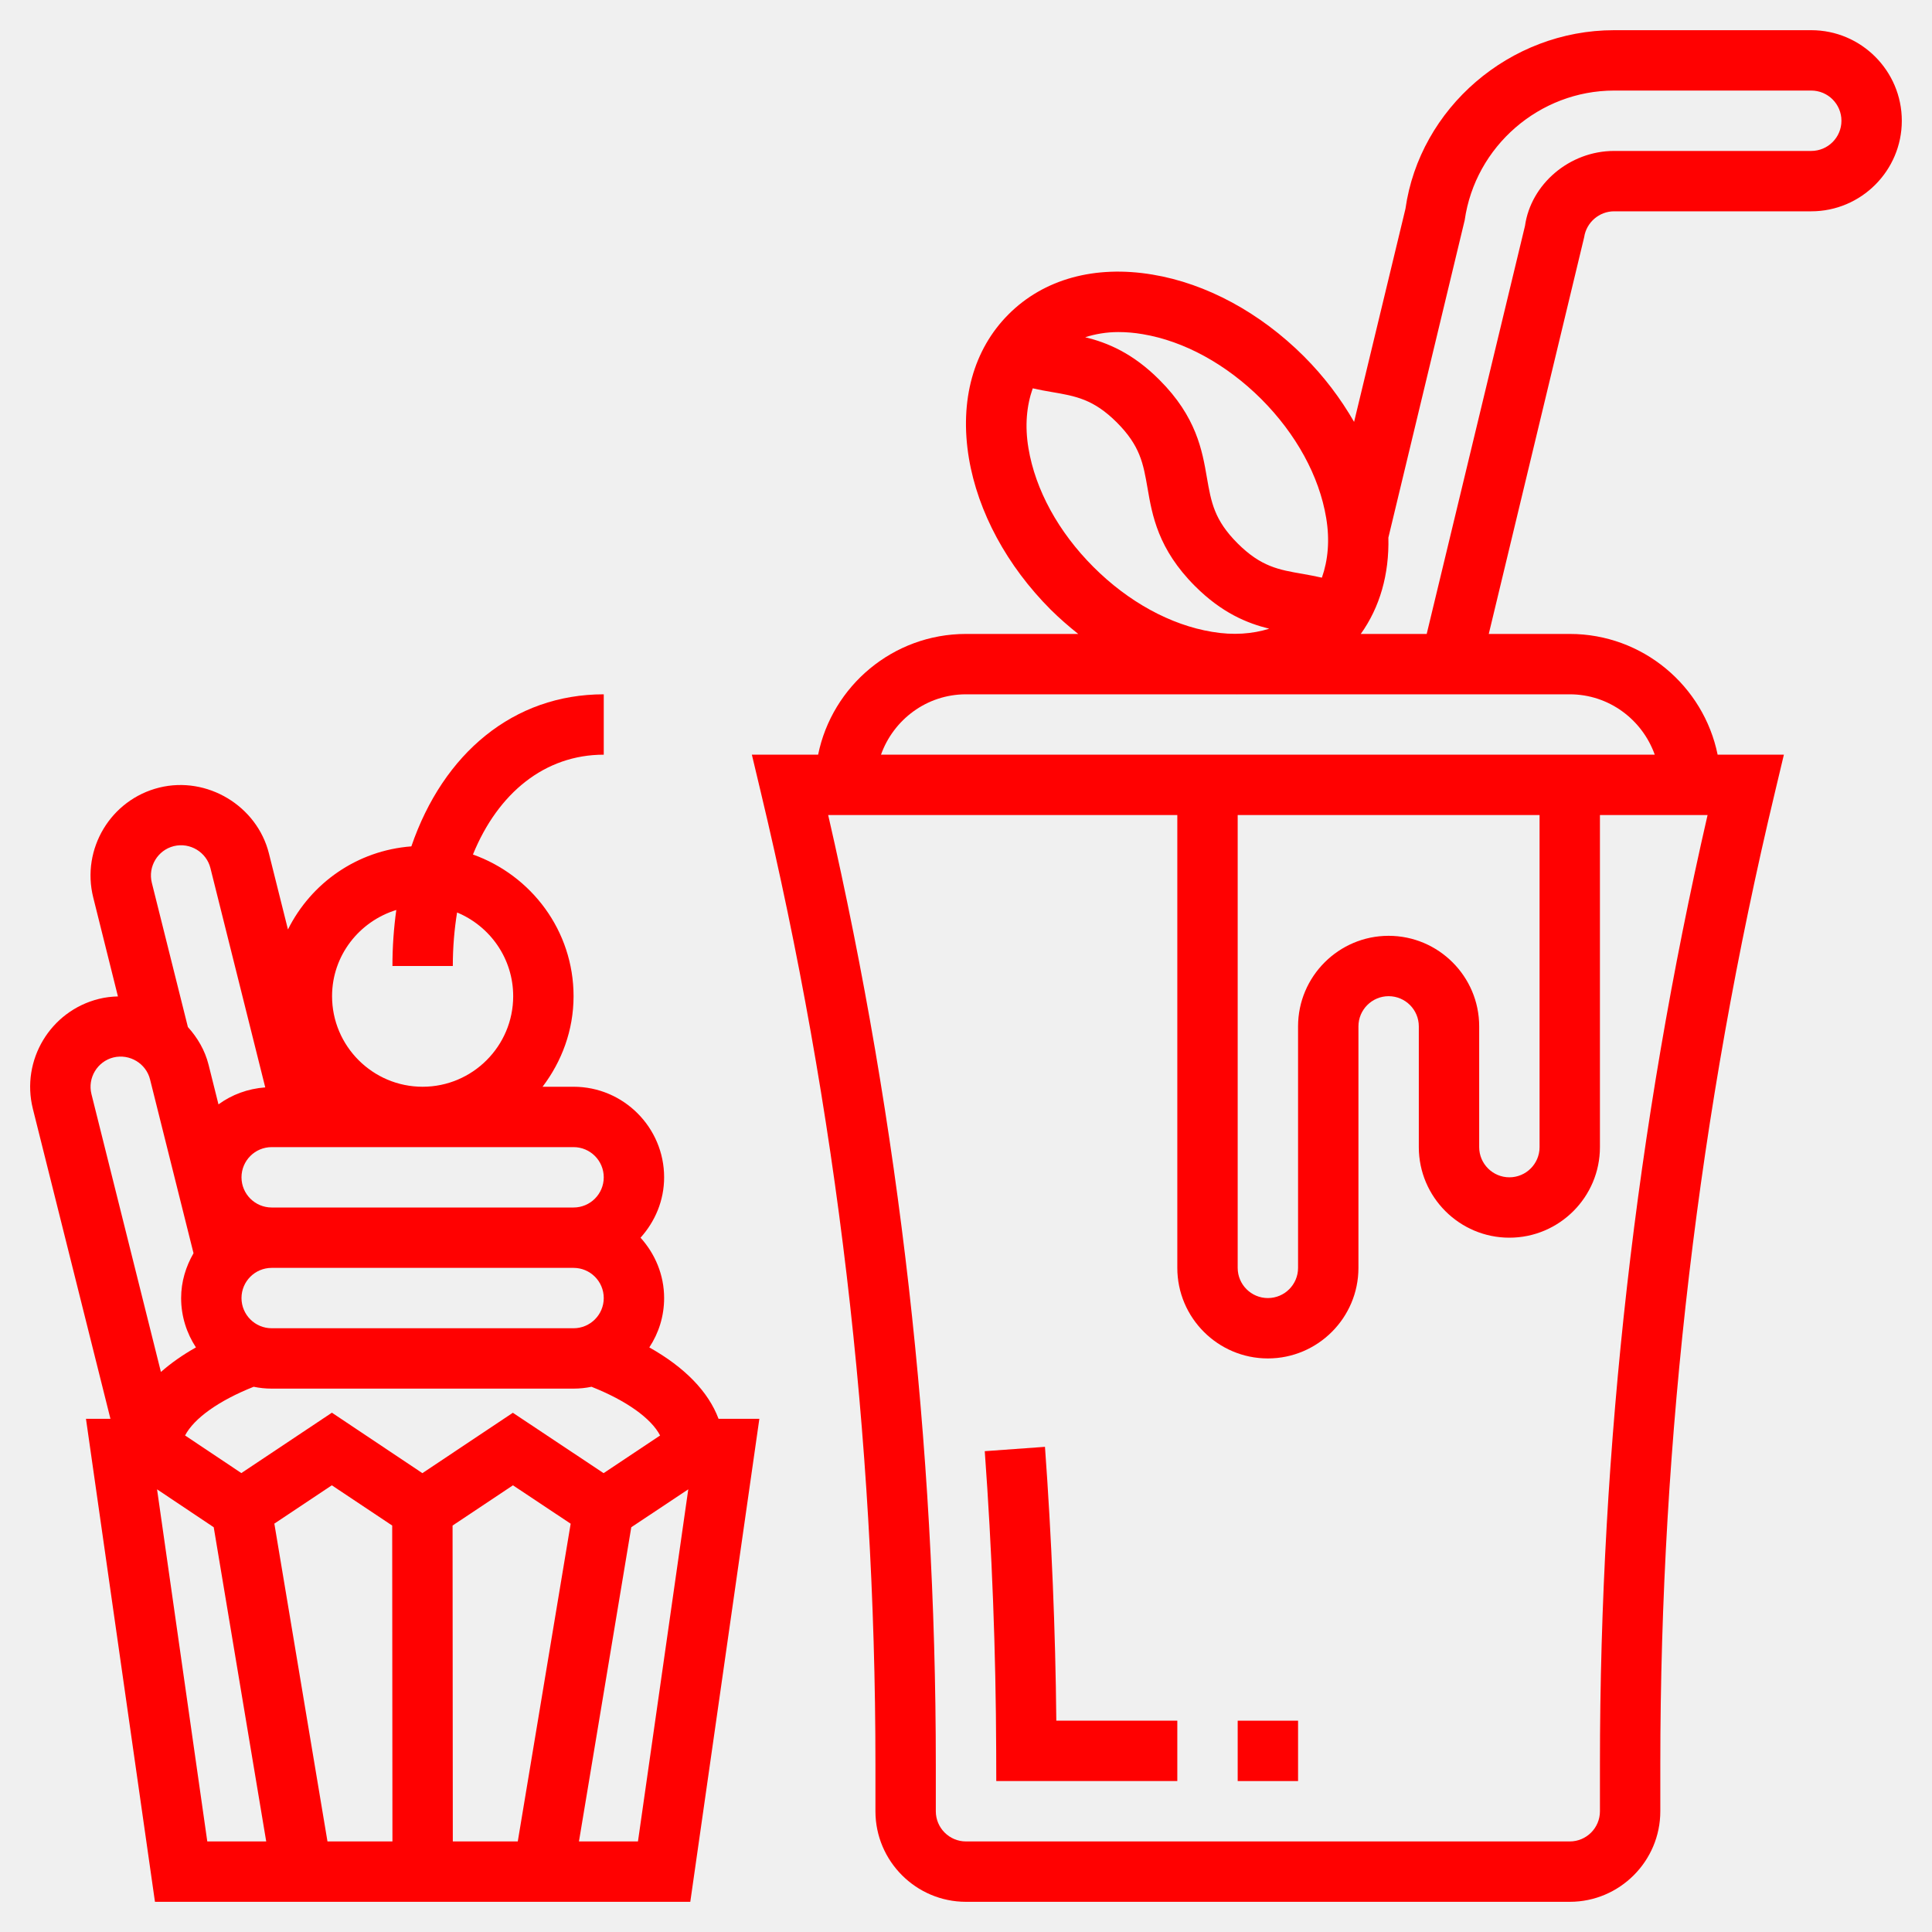
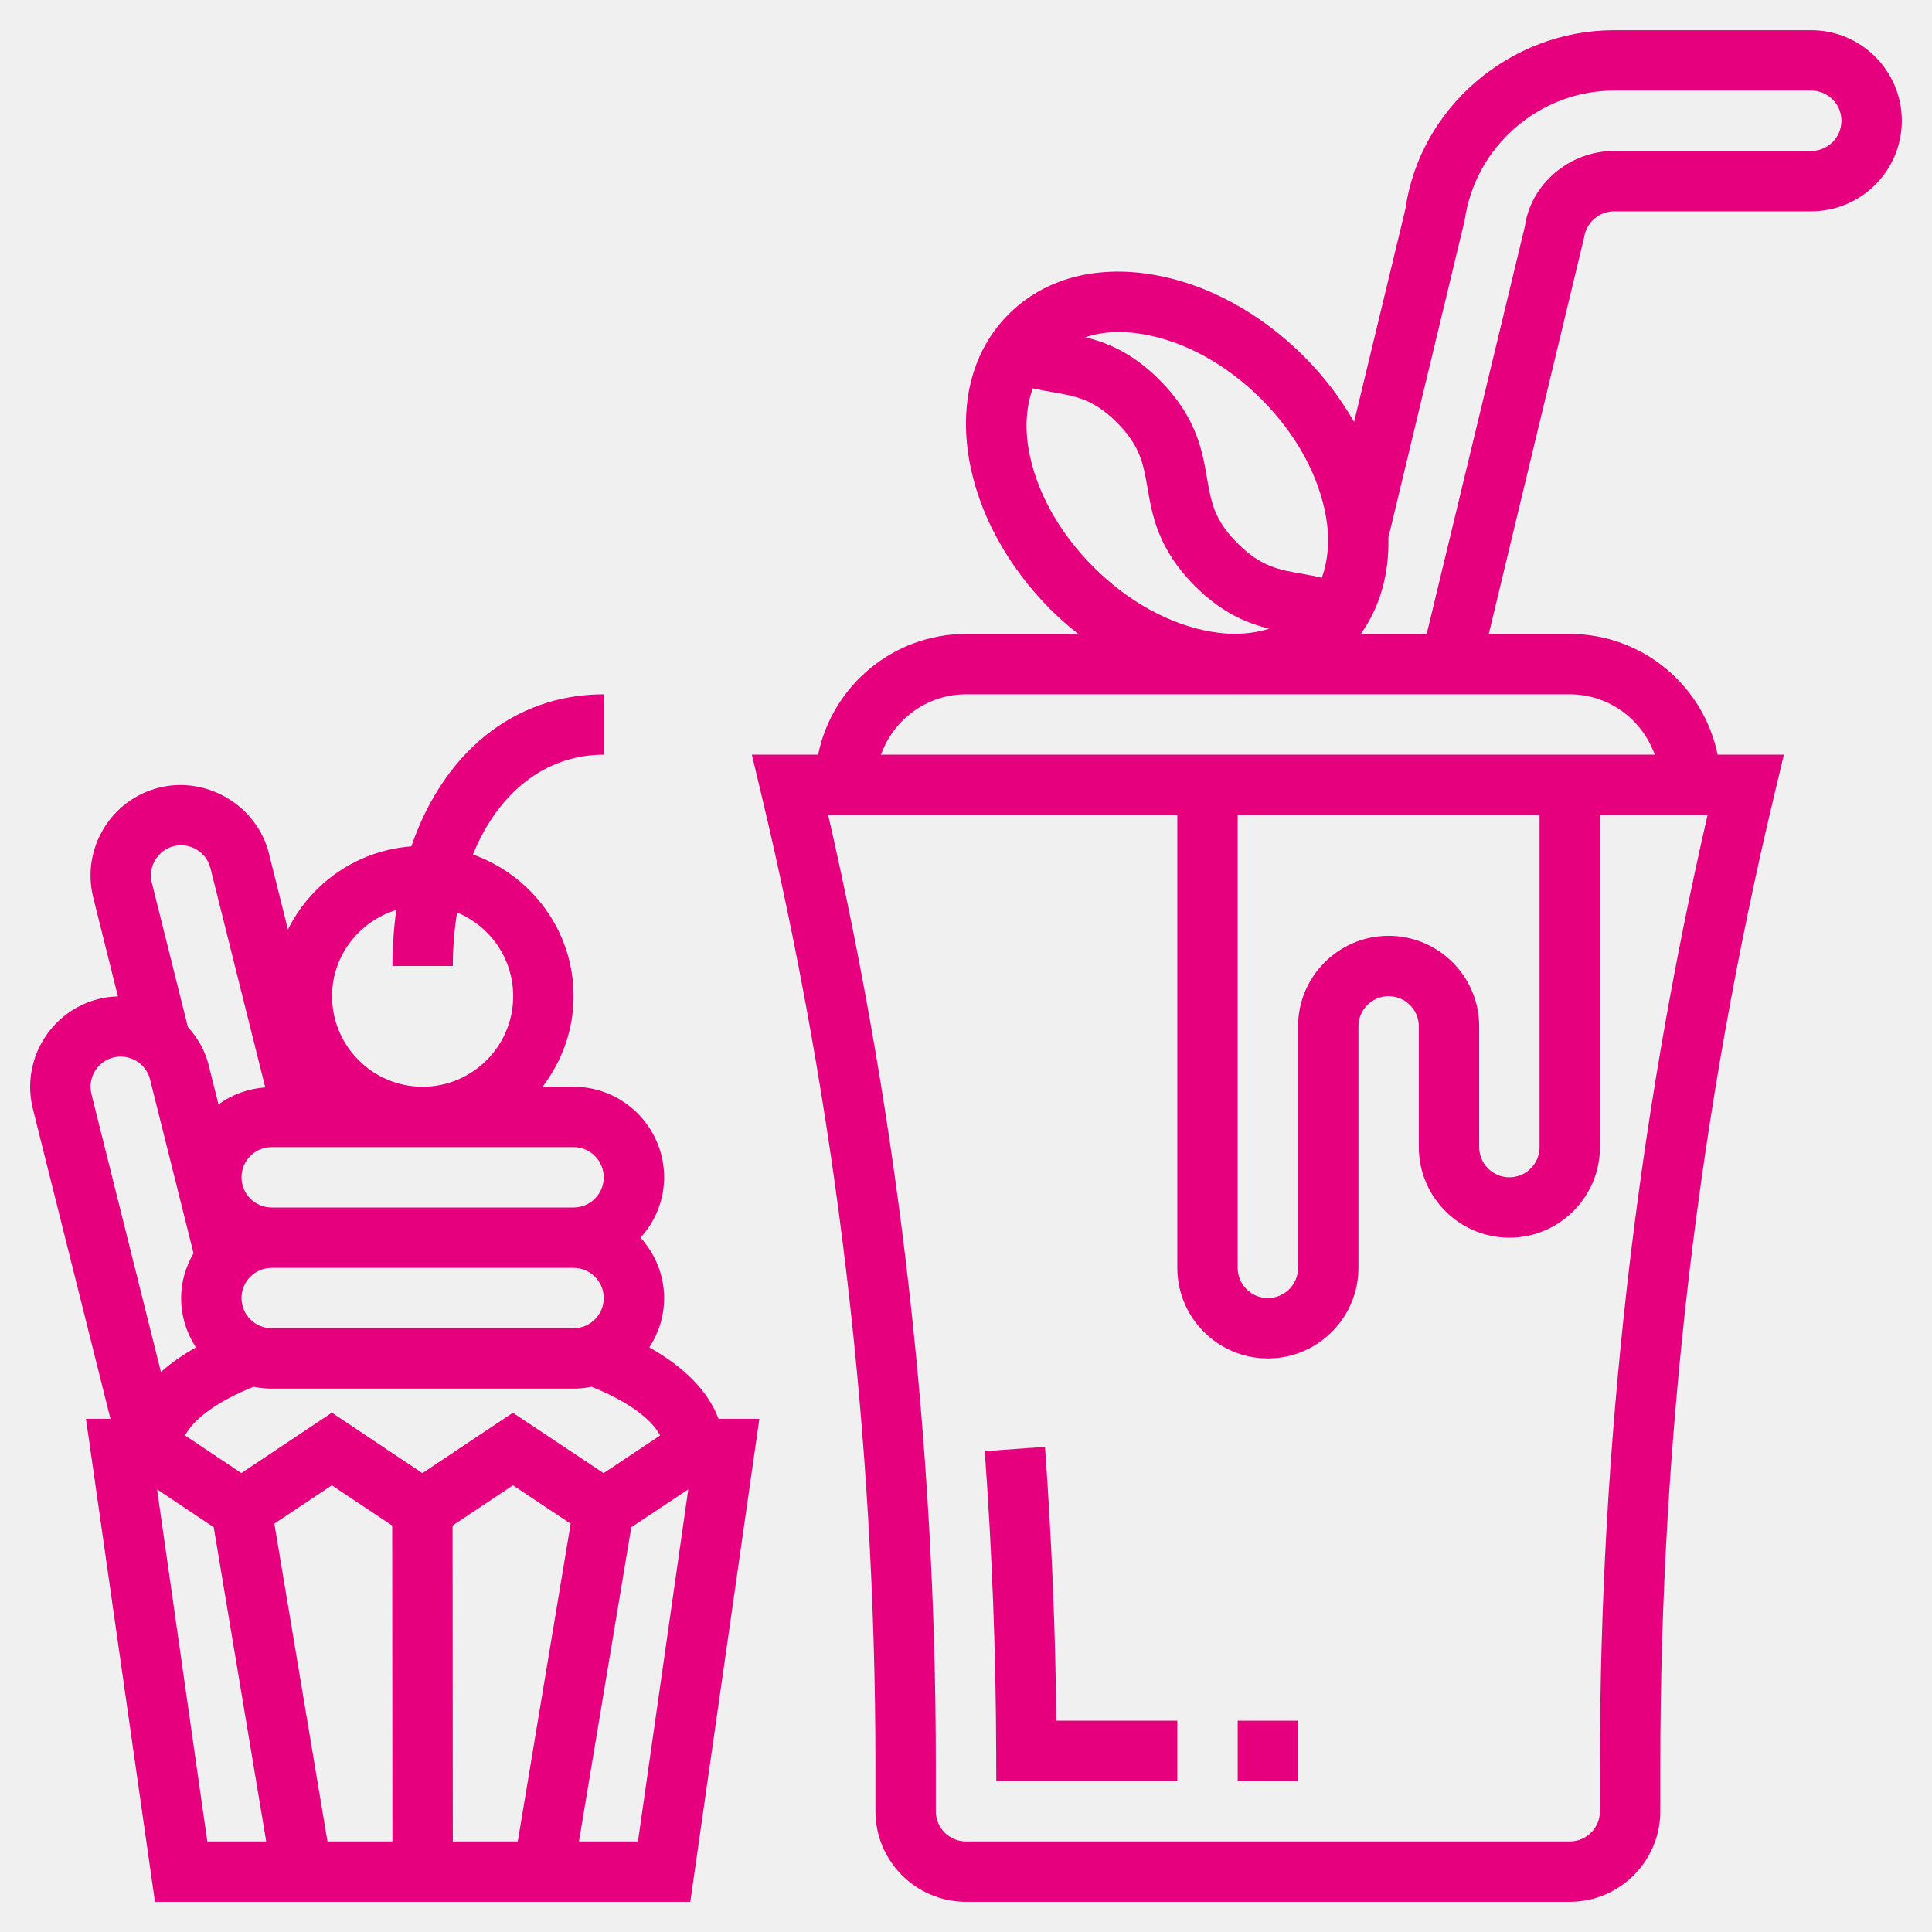
<svg xmlns="http://www.w3.org/2000/svg" width="24" height="24" viewBox="0 0 24 24" fill="none">
  <g clip-path="url(#clip0_1_418)">
-     <path d="M8.066 16.738C8.182 16.562 8.25 16.352 8.25 16.125C8.25 15.836 8.137 15.575 7.957 15.375C8.137 15.175 8.25 14.914 8.25 14.625C8.25 14.005 7.745 13.5 7.125 13.5H6.74C6.978 13.186 7.125 12.799 7.125 12.375C7.125 11.562 6.601 10.874 5.875 10.615C6.187 9.849 6.77 9.375 7.5 9.375V8.625C6.38 8.625 5.507 9.356 5.11 10.514C4.436 10.565 3.865 10.969 3.577 11.546L3.341 10.603C3.194 10.012 2.574 9.636 1.977 9.784C1.375 9.934 1.008 10.546 1.158 11.148L1.465 12.378C1.386 12.38 1.306 12.389 1.227 12.409C0.625 12.559 0.258 13.171 0.408 13.773L1.372 17.625H1.068L1.925 23.625H8.575L9.433 17.625H8.926C8.8 17.288 8.506 16.985 8.066 16.738ZM4.923 11.304C4.892 11.527 4.875 11.759 4.875 12H5.625C5.625 11.767 5.644 11.546 5.678 11.335C6.087 11.505 6.375 11.906 6.375 12.375C6.375 12.995 5.87 13.5 5.25 13.5C4.63 13.5 4.125 12.995 4.125 12.375C4.125 11.87 4.462 11.446 4.923 11.304ZM3.375 14.25H7.125C7.332 14.25 7.5 14.418 7.5 14.625C7.5 14.832 7.332 15 7.125 15H3.375C3.168 15 3 14.832 3 14.625C3 14.418 3.168 14.25 3.375 14.25ZM7.5 16.125C7.5 16.332 7.332 16.5 7.125 16.5H3.375C3.168 16.5 3 16.332 3 16.125C3 15.918 3.168 15.75 3.375 15.75H7.125C7.332 15.75 7.5 15.918 7.5 16.125ZM2.159 10.511C2.362 10.461 2.565 10.587 2.614 10.784L3.295 13.508C3.078 13.524 2.88 13.598 2.714 13.719L2.591 13.227C2.546 13.047 2.453 12.89 2.334 12.758L1.886 10.966C1.836 10.765 1.959 10.561 2.159 10.511ZM1.136 13.591C1.086 13.39 1.209 13.186 1.409 13.136C1.612 13.087 1.815 13.212 1.864 13.409L2.404 15.568C2.309 15.733 2.25 15.921 2.25 16.125C2.25 16.352 2.319 16.562 2.434 16.738C2.267 16.832 2.123 16.934 1.999 17.043L1.136 13.591ZM2.575 22.875L1.951 18.501L2.655 18.972L3.307 22.875H2.575ZM4.068 22.875L3.408 18.927L4.122 18.451L4.872 18.951L4.875 22.875H4.068ZM4.123 17.549L2.998 18.299L2.299 17.832C2.41 17.619 2.718 17.399 3.151 17.227C3.224 17.242 3.298 17.25 3.375 17.25H7.125C7.201 17.25 7.276 17.242 7.348 17.227C7.782 17.399 8.089 17.619 8.2 17.832L7.498 18.3L6.371 17.55L5.247 18.3L4.123 17.549ZM6.432 22.875H5.625L5.622 18.951L6.372 18.451L7.089 18.928L6.432 22.875ZM7.925 22.875H7.192L7.842 18.972L8.55 18.501L7.925 22.875Z" fill="#FF0101" />
-     <path d="M12.981 17.973L12.233 18.027C12.323 19.262 12.371 20.515 12.375 21.752L12.376 22.125H14.625V21.375H13.122C13.111 20.243 13.063 19.101 12.981 17.973Z" fill="#FF0101" />
-     <path d="M22.5 0.375H20.051C18.753 0.375 17.636 1.344 17.459 2.594L16.821 5.241C16.655 4.952 16.447 4.676 16.198 4.427C15.654 3.884 14.986 3.522 14.317 3.411C13.6 3.291 12.966 3.467 12.529 3.904C12.092 4.341 11.917 4.976 12.036 5.692C12.148 6.361 12.509 7.029 13.052 7.573C13.162 7.682 13.276 7.781 13.394 7.875H12C11.095 7.875 10.337 8.52 10.163 9.375H9.34L9.45 9.837C10.396 13.79 10.875 17.855 10.875 21.919V22.5C10.875 23.12 11.38 23.625 12 23.625H19.5C20.12 23.625 20.625 23.12 20.625 22.5V21.919C20.625 17.855 21.104 13.79 22.05 9.837L22.16 9.375H21.337C21.163 8.52 20.406 7.875 19.5 7.875H18.494L19.679 2.947C19.706 2.763 19.866 2.625 20.051 2.625H22.5C23.12 2.625 23.625 2.12 23.625 1.5C23.625 0.88 23.12 0.375 22.5 0.375ZM13.892 4.125C13.989 4.125 14.09 4.133 14.194 4.151C14.71 4.237 15.233 4.524 15.668 4.957C16.102 5.392 16.388 5.915 16.474 6.432C16.521 6.71 16.497 6.96 16.421 7.176C16.34 7.158 16.261 7.143 16.188 7.13C15.884 7.078 15.665 7.04 15.374 6.75C15.083 6.459 15.046 6.239 14.993 5.936C14.935 5.598 14.863 5.178 14.403 4.719C14.07 4.385 13.757 4.257 13.481 4.189C13.608 4.149 13.744 4.125 13.892 4.125ZM12.776 5.569C12.729 5.29 12.753 5.04 12.829 4.824C12.909 4.842 12.988 4.857 13.061 4.869C13.364 4.921 13.583 4.958 13.874 5.248C14.165 5.54 14.202 5.759 14.255 6.063C14.313 6.4 14.385 6.821 14.844 7.28C15.178 7.614 15.491 7.742 15.767 7.81C15.559 7.875 15.32 7.894 15.057 7.849C14.541 7.764 14.017 7.477 13.583 7.043C13.148 6.608 12.862 6.085 12.776 5.569ZM21.212 10.125C20.325 13.989 19.875 17.954 19.875 21.919V22.5C19.875 22.707 19.707 22.875 19.5 22.875H12C11.793 22.875 11.625 22.707 11.625 22.5V21.919C11.625 17.954 11.175 13.989 10.288 10.125H14.625V15.75C14.625 16.37 15.13 16.875 15.75 16.875C16.37 16.875 16.875 16.37 16.875 15.75V12.75C16.875 12.543 17.044 12.375 17.25 12.375C17.457 12.375 17.625 12.543 17.625 12.75V14.25C17.625 14.87 18.13 15.375 18.75 15.375C19.37 15.375 19.875 14.87 19.875 14.25V10.125H21.212ZM17.25 11.625C16.63 11.625 16.125 12.13 16.125 12.75V15.75C16.125 15.957 15.957 16.125 15.75 16.125C15.543 16.125 15.375 15.957 15.375 15.75V10.125H19.125V14.25C19.125 14.457 18.957 14.625 18.75 14.625C18.544 14.625 18.375 14.457 18.375 14.25V12.75C18.375 12.13 17.87 11.625 17.25 11.625ZM19.5 8.625C19.988 8.625 20.401 8.94 20.556 9.375H10.944C11.099 8.94 11.512 8.625 12 8.625H15.353C15.356 8.625 15.359 8.626 15.362 8.626C15.365 8.626 15.368 8.625 15.37 8.625H19.5ZM22.5 1.875H20.051C19.495 1.875 19.016 2.29 18.944 2.806L17.723 7.875H16.904C17.141 7.544 17.258 7.134 17.247 6.678L18.195 2.735C18.326 1.817 19.124 1.125 20.051 1.125H22.5C22.707 1.125 22.875 1.293 22.875 1.5C22.875 1.707 22.707 1.875 22.5 1.875Z" fill="#FF0101" />
-     <path d="M15.375 21.375H16.125V22.125H15.375V21.375Z" fill="#FF0101" />
+     <path d="M8.066 16.738C8.182 16.562 8.25 16.352 8.25 16.125C8.25 15.836 8.137 15.575 7.957 15.375C8.137 15.175 8.25 14.914 8.25 14.625C8.25 14.005 7.745 13.5 7.125 13.5H6.74C6.978 13.186 7.125 12.799 7.125 12.375C7.125 11.562 6.601 10.874 5.875 10.615C6.187 9.849 6.77 9.375 7.5 9.375V8.625C6.38 8.625 5.507 9.356 5.11 10.514C4.436 10.565 3.865 10.969 3.577 11.546L3.341 10.603C3.194 10.012 2.574 9.636 1.977 9.784C1.375 9.934 1.008 10.546 1.158 11.148L1.465 12.378C1.386 12.38 1.306 12.389 1.227 12.409C0.625 12.559 0.258 13.171 0.408 13.773L1.372 17.625H1.068L1.925 23.625H8.575L9.433 17.625H8.926C8.8 17.288 8.506 16.985 8.066 16.738ZM4.923 11.304C4.892 11.527 4.875 11.759 4.875 12H5.625C5.625 11.767 5.644 11.546 5.678 11.335C6.087 11.505 6.375 11.906 6.375 12.375C6.375 12.995 5.87 13.5 5.25 13.5C4.63 13.5 4.125 12.995 4.125 12.375C4.125 11.87 4.462 11.446 4.923 11.304ZM3.375 14.25H7.125C7.332 14.25 7.5 14.418 7.5 14.625C7.5 14.832 7.332 15 7.125 15H3.375C3.168 15 3 14.832 3 14.625C3 14.418 3.168 14.25 3.375 14.25ZM7.5 16.125C7.5 16.332 7.332 16.5 7.125 16.5H3.375C3.168 16.5 3 16.332 3 16.125C3 15.918 3.168 15.75 3.375 15.75H7.125C7.332 15.75 7.5 15.918 7.5 16.125ZM2.159 10.511C2.362 10.461 2.565 10.587 2.614 10.784L3.295 13.508C3.078 13.524 2.88 13.598 2.714 13.719L2.591 13.227C2.546 13.047 2.453 12.89 2.334 12.758L1.886 10.966C1.836 10.765 1.959 10.561 2.159 10.511ZM1.136 13.591C1.086 13.39 1.209 13.186 1.409 13.136C1.612 13.087 1.815 13.212 1.864 13.409L2.404 15.568C2.309 15.733 2.25 15.921 2.25 16.125C2.25 16.352 2.319 16.562 2.434 16.738C2.267 16.832 2.123 16.934 1.999 17.043L1.136 13.591ZM2.575 22.875L1.951 18.501L2.655 18.972L3.307 22.875H2.575ZM4.068 22.875L3.408 18.927L4.122 18.451L4.872 18.951L4.875 22.875H4.068ZM4.123 17.549L2.998 18.299L2.299 17.832C2.41 17.619 2.718 17.399 3.151 17.227C3.224 17.242 3.298 17.25 3.375 17.25H7.125C7.201 17.25 7.276 17.242 7.348 17.227C7.782 17.399 8.089 17.619 8.2 17.832L7.498 18.3L6.371 17.55L5.247 18.3L4.123 17.549ZM6.432 22.875H5.625L5.622 18.951L6.372 18.451L7.089 18.928L6.432 22.875ZM7.925 22.875H7.192L7.842 18.972L8.55 18.501L7.925 22.875Z" fill="#E6007E" />
+     <path d="M12.981 17.973L12.233 18.027C12.323 19.262 12.371 20.515 12.375 21.752L12.376 22.125H14.625V21.375H13.122C13.111 20.243 13.063 19.101 12.981 17.973Z" fill="#E6007E" />
+     <path d="M22.5 0.375H20.051C18.753 0.375 17.636 1.344 17.459 2.594L16.821 5.241C16.655 4.952 16.447 4.676 16.198 4.427C15.654 3.884 14.986 3.522 14.317 3.411C13.6 3.291 12.966 3.467 12.529 3.904C12.092 4.341 11.917 4.976 12.036 5.692C12.148 6.361 12.509 7.029 13.052 7.573C13.162 7.682 13.276 7.781 13.394 7.875H12C11.095 7.875 10.337 8.52 10.163 9.375H9.34L9.45 9.837C10.396 13.79 10.875 17.855 10.875 21.919V22.5C10.875 23.12 11.38 23.625 12 23.625H19.5C20.12 23.625 20.625 23.12 20.625 22.5V21.919C20.625 17.855 21.104 13.79 22.05 9.837L22.16 9.375H21.337C21.163 8.52 20.406 7.875 19.5 7.875H18.494L19.679 2.947C19.706 2.763 19.866 2.625 20.051 2.625H22.5C23.12 2.625 23.625 2.12 23.625 1.5C23.625 0.88 23.12 0.375 22.5 0.375ZM13.892 4.125C13.989 4.125 14.09 4.133 14.194 4.151C14.71 4.237 15.233 4.524 15.668 4.957C16.102 5.392 16.388 5.915 16.474 6.432C16.521 6.71 16.497 6.96 16.421 7.176C16.34 7.158 16.261 7.143 16.188 7.13C15.884 7.078 15.665 7.04 15.374 6.75C15.083 6.459 15.046 6.239 14.993 5.936C14.935 5.598 14.863 5.178 14.403 4.719C14.07 4.385 13.757 4.257 13.481 4.189C13.608 4.149 13.744 4.125 13.892 4.125ZM12.776 5.569C12.729 5.29 12.753 5.04 12.829 4.824C12.909 4.842 12.988 4.857 13.061 4.869C13.364 4.921 13.583 4.958 13.874 5.248C14.165 5.54 14.202 5.759 14.255 6.063C14.313 6.4 14.385 6.821 14.844 7.28C15.178 7.614 15.491 7.742 15.767 7.81C15.559 7.875 15.32 7.894 15.057 7.849C14.541 7.764 14.017 7.477 13.583 7.043C13.148 6.608 12.862 6.085 12.776 5.569ZM21.212 10.125C20.325 13.989 19.875 17.954 19.875 21.919V22.5C19.875 22.707 19.707 22.875 19.5 22.875H12C11.793 22.875 11.625 22.707 11.625 22.5V21.919C11.625 17.954 11.175 13.989 10.288 10.125H14.625V15.75C14.625 16.37 15.13 16.875 15.75 16.875C16.37 16.875 16.875 16.37 16.875 15.75V12.75C16.875 12.543 17.044 12.375 17.25 12.375C17.457 12.375 17.625 12.543 17.625 12.75V14.25C17.625 14.87 18.13 15.375 18.75 15.375C19.37 15.375 19.875 14.87 19.875 14.25V10.125H21.212ZM17.25 11.625C16.63 11.625 16.125 12.13 16.125 12.75V15.75C16.125 15.957 15.957 16.125 15.75 16.125C15.543 16.125 15.375 15.957 15.375 15.75V10.125H19.125V14.25C19.125 14.457 18.957 14.625 18.75 14.625C18.544 14.625 18.375 14.457 18.375 14.25V12.75C18.375 12.13 17.87 11.625 17.25 11.625ZM19.5 8.625C19.988 8.625 20.401 8.94 20.556 9.375H10.944C11.099 8.94 11.512 8.625 12 8.625H15.353C15.356 8.625 15.359 8.626 15.362 8.626C15.365 8.626 15.368 8.625 15.37 8.625H19.5ZM22.5 1.875H20.051C19.495 1.875 19.016 2.29 18.944 2.806L17.723 7.875H16.904C17.141 7.544 17.258 7.134 17.247 6.678L18.195 2.735C18.326 1.817 19.124 1.125 20.051 1.125H22.5C22.707 1.125 22.875 1.293 22.875 1.5C22.875 1.707 22.707 1.875 22.5 1.875Z" fill="#E6007E" />
+     <path d="M15.375 21.375H16.125V22.125H15.375V21.375Z" fill="#E6007E" />
  </g>
  <defs>
    <clipPath id="clip0_1_418">
      <rect width="24" height="24" fill="white" />
    </clipPath>
  </defs>
</svg>
